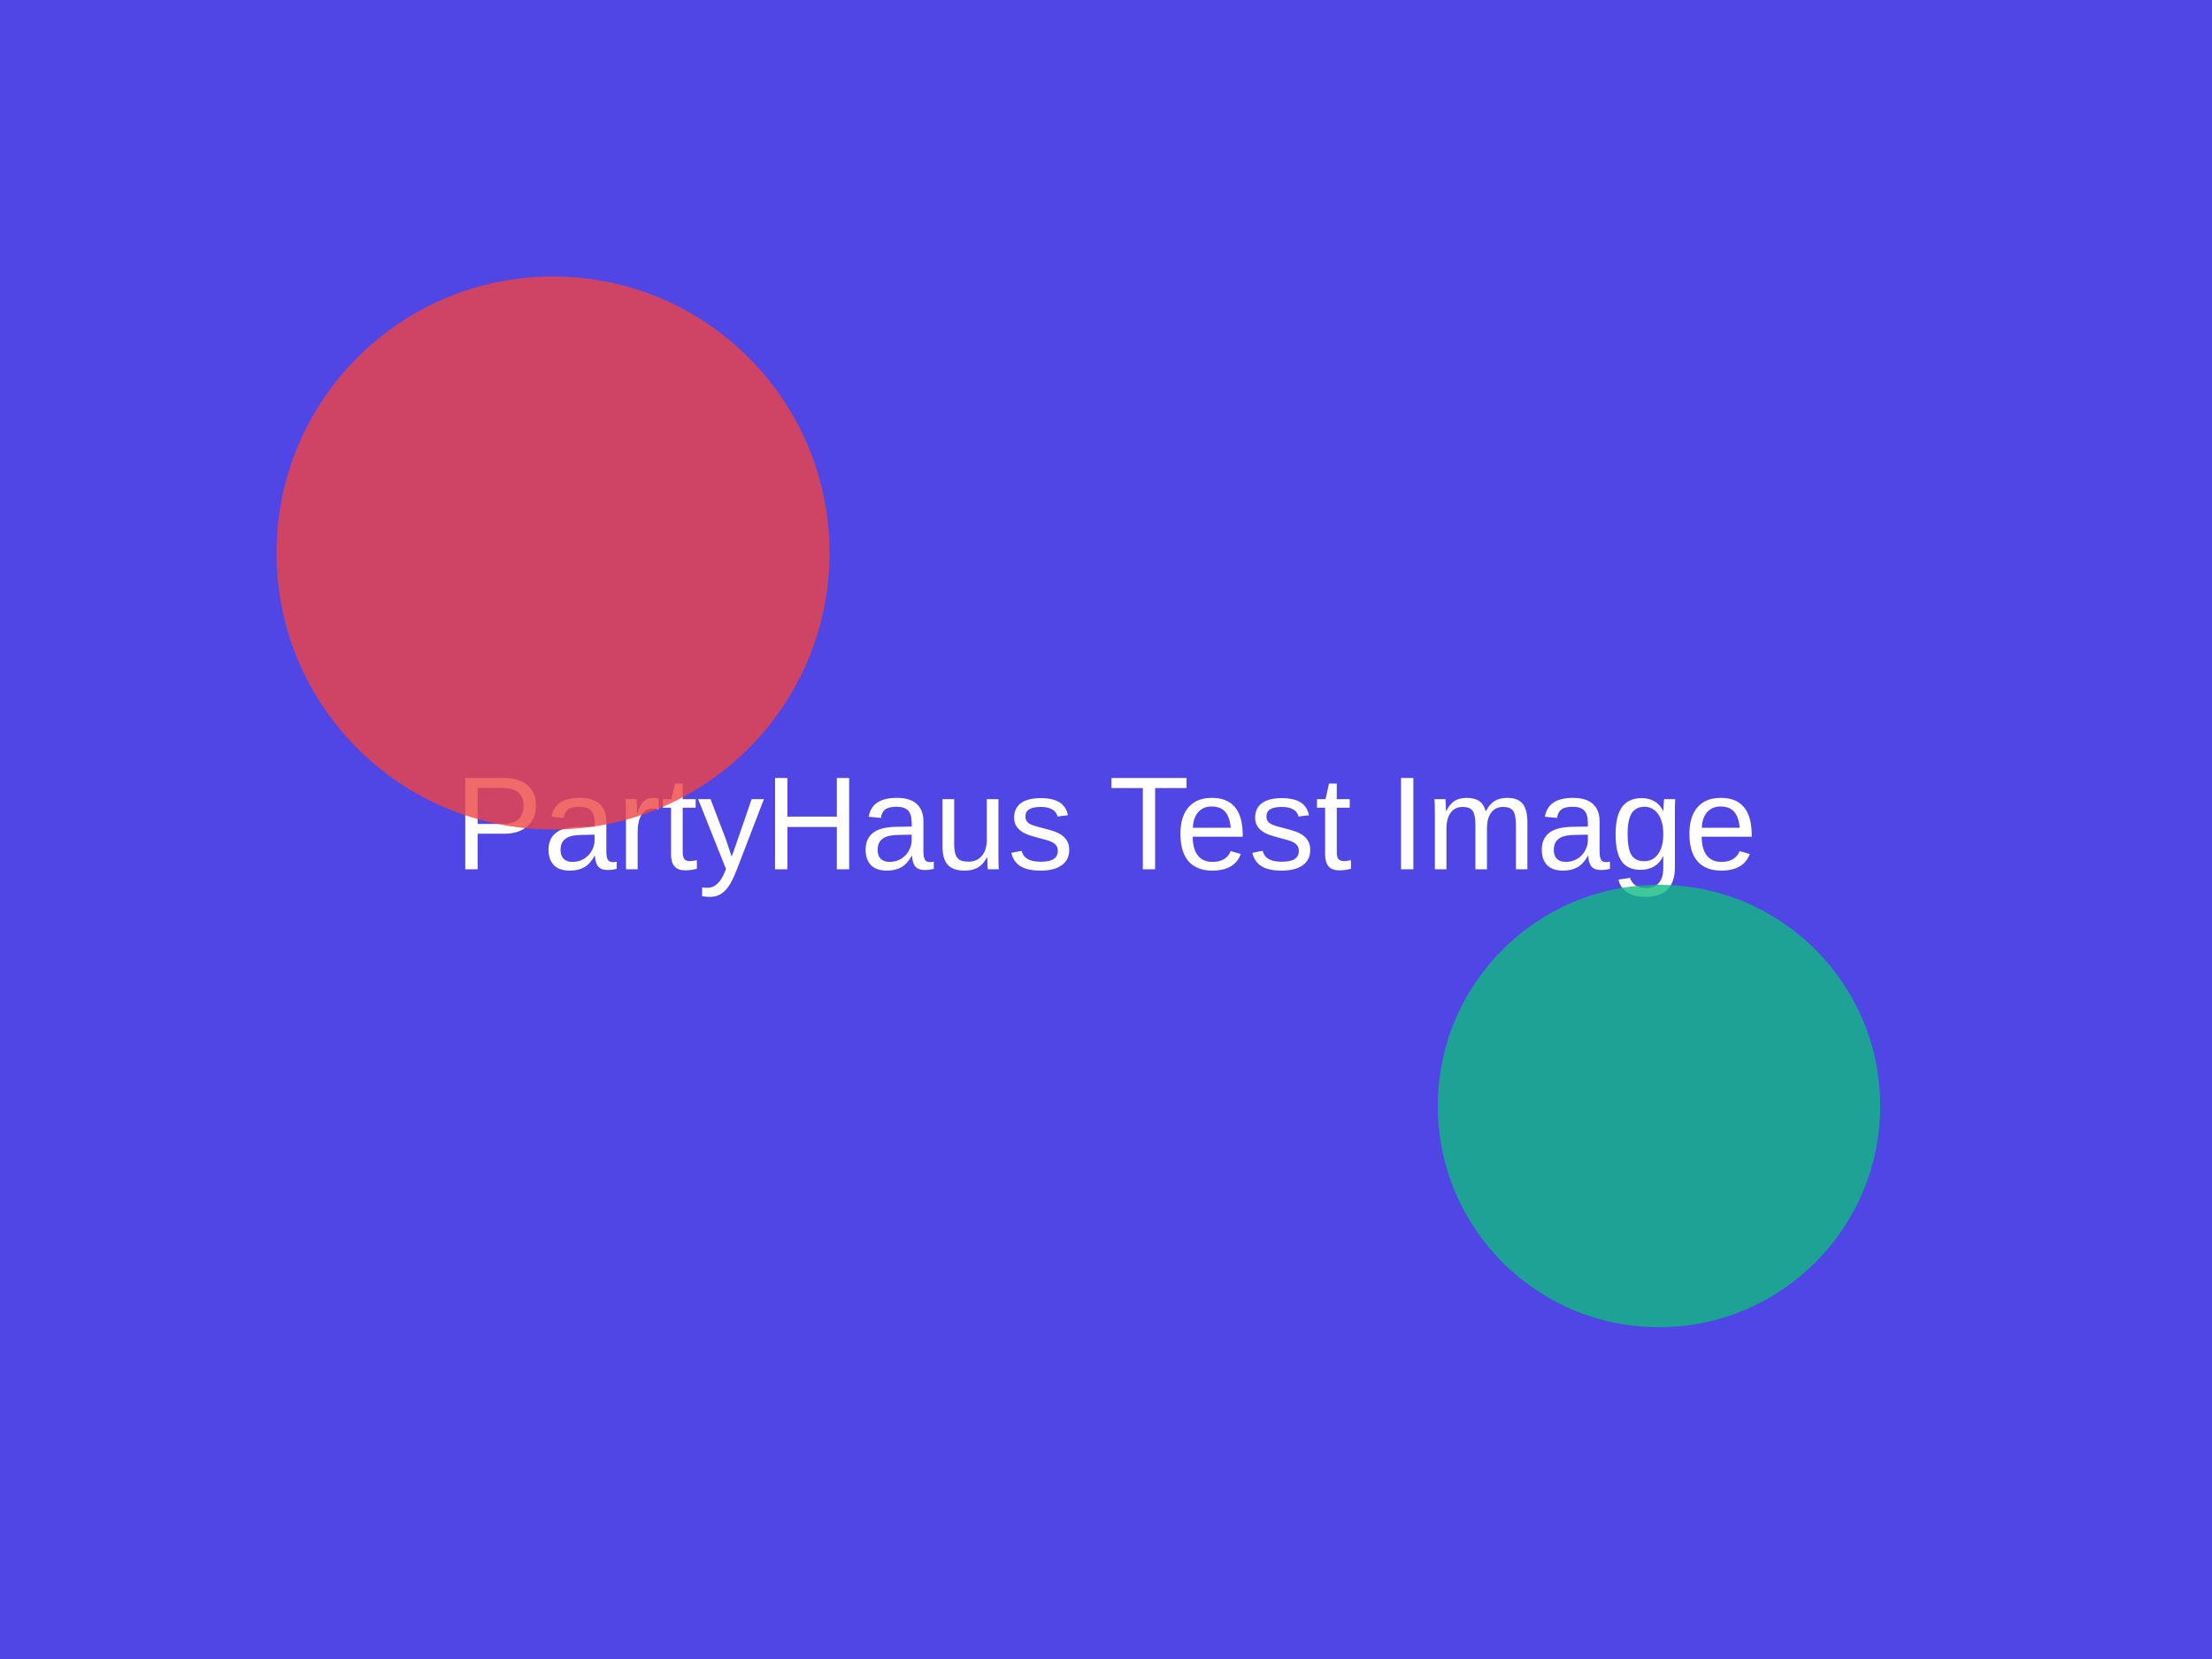
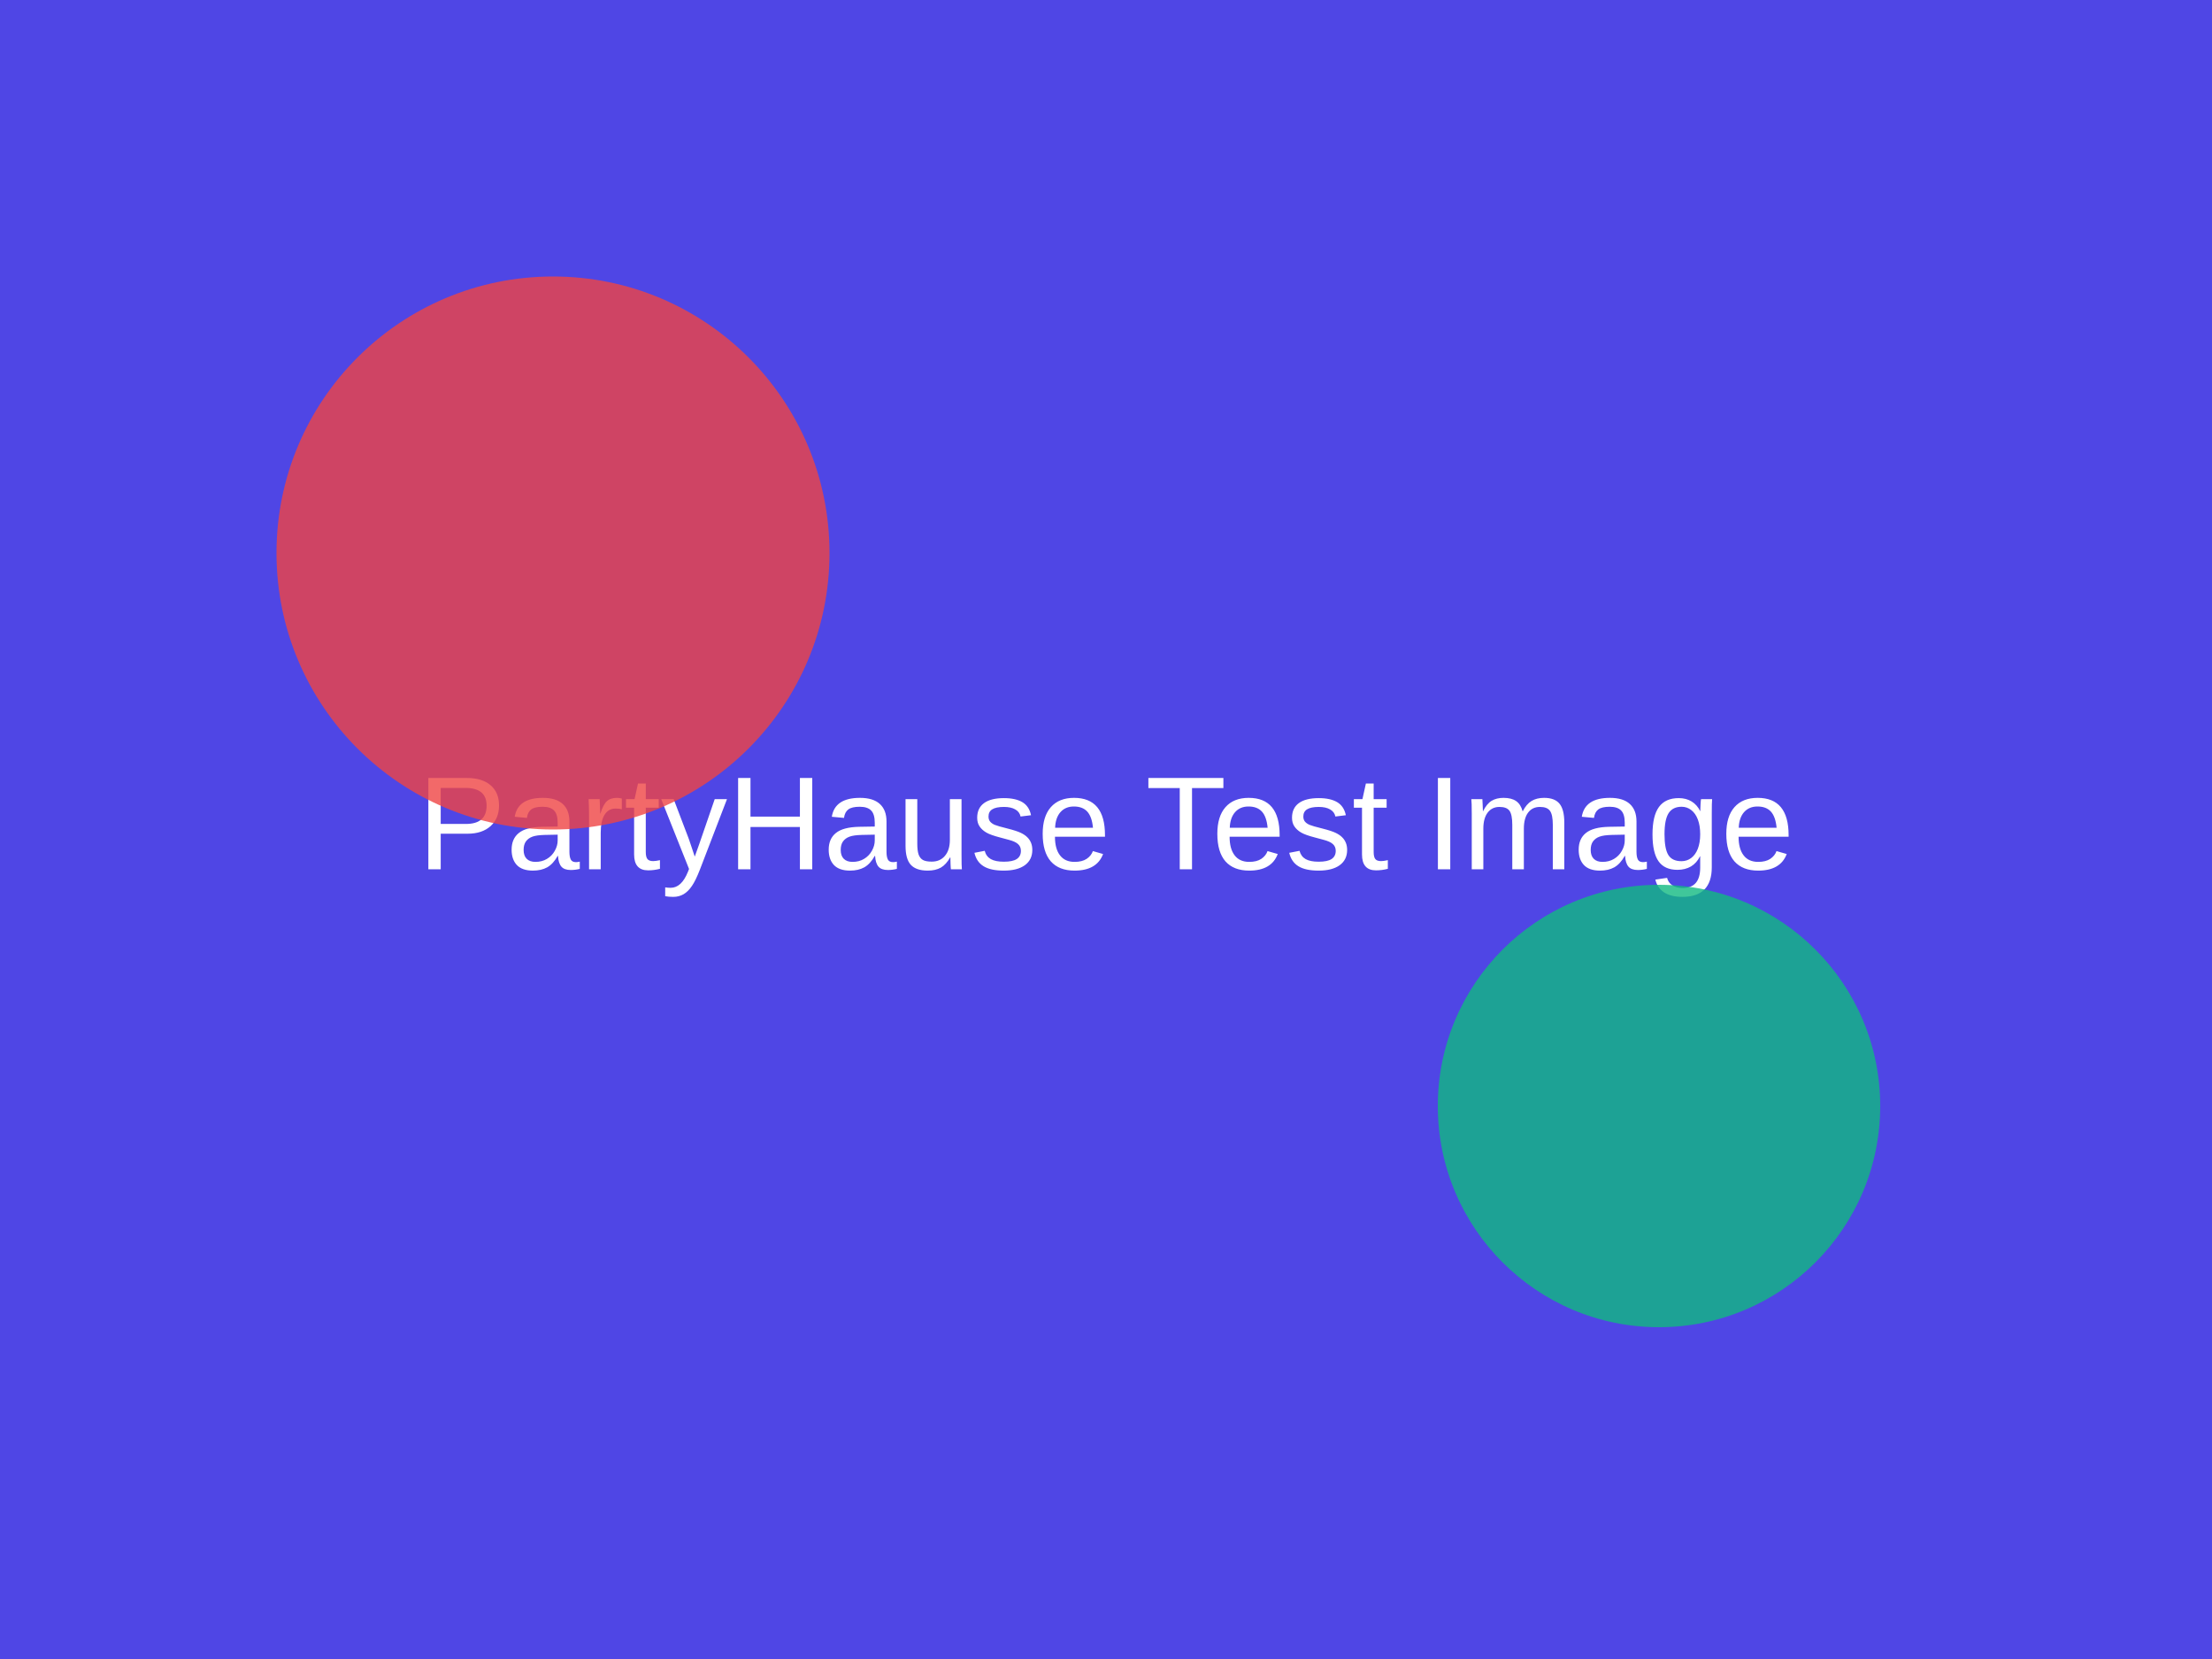
<svg xmlns="http://www.w3.org/2000/svg" width="400" height="300">
  <rect width="100%" height="100%" fill="#4F46E5" />
  <text x="50%" y="50%" text-anchor="middle" dy=".3em" fill="white" font-size="24" font-family="Arial">
-         PartyHaus Test Image
+         PartyHause Test Image
      </text>
  <circle cx="100" cy="100" r="50" fill="#EF4444" opacity="0.8" />
  <circle cx="300" cy="200" r="40" fill="#10B981" opacity="0.8" />
</svg>
